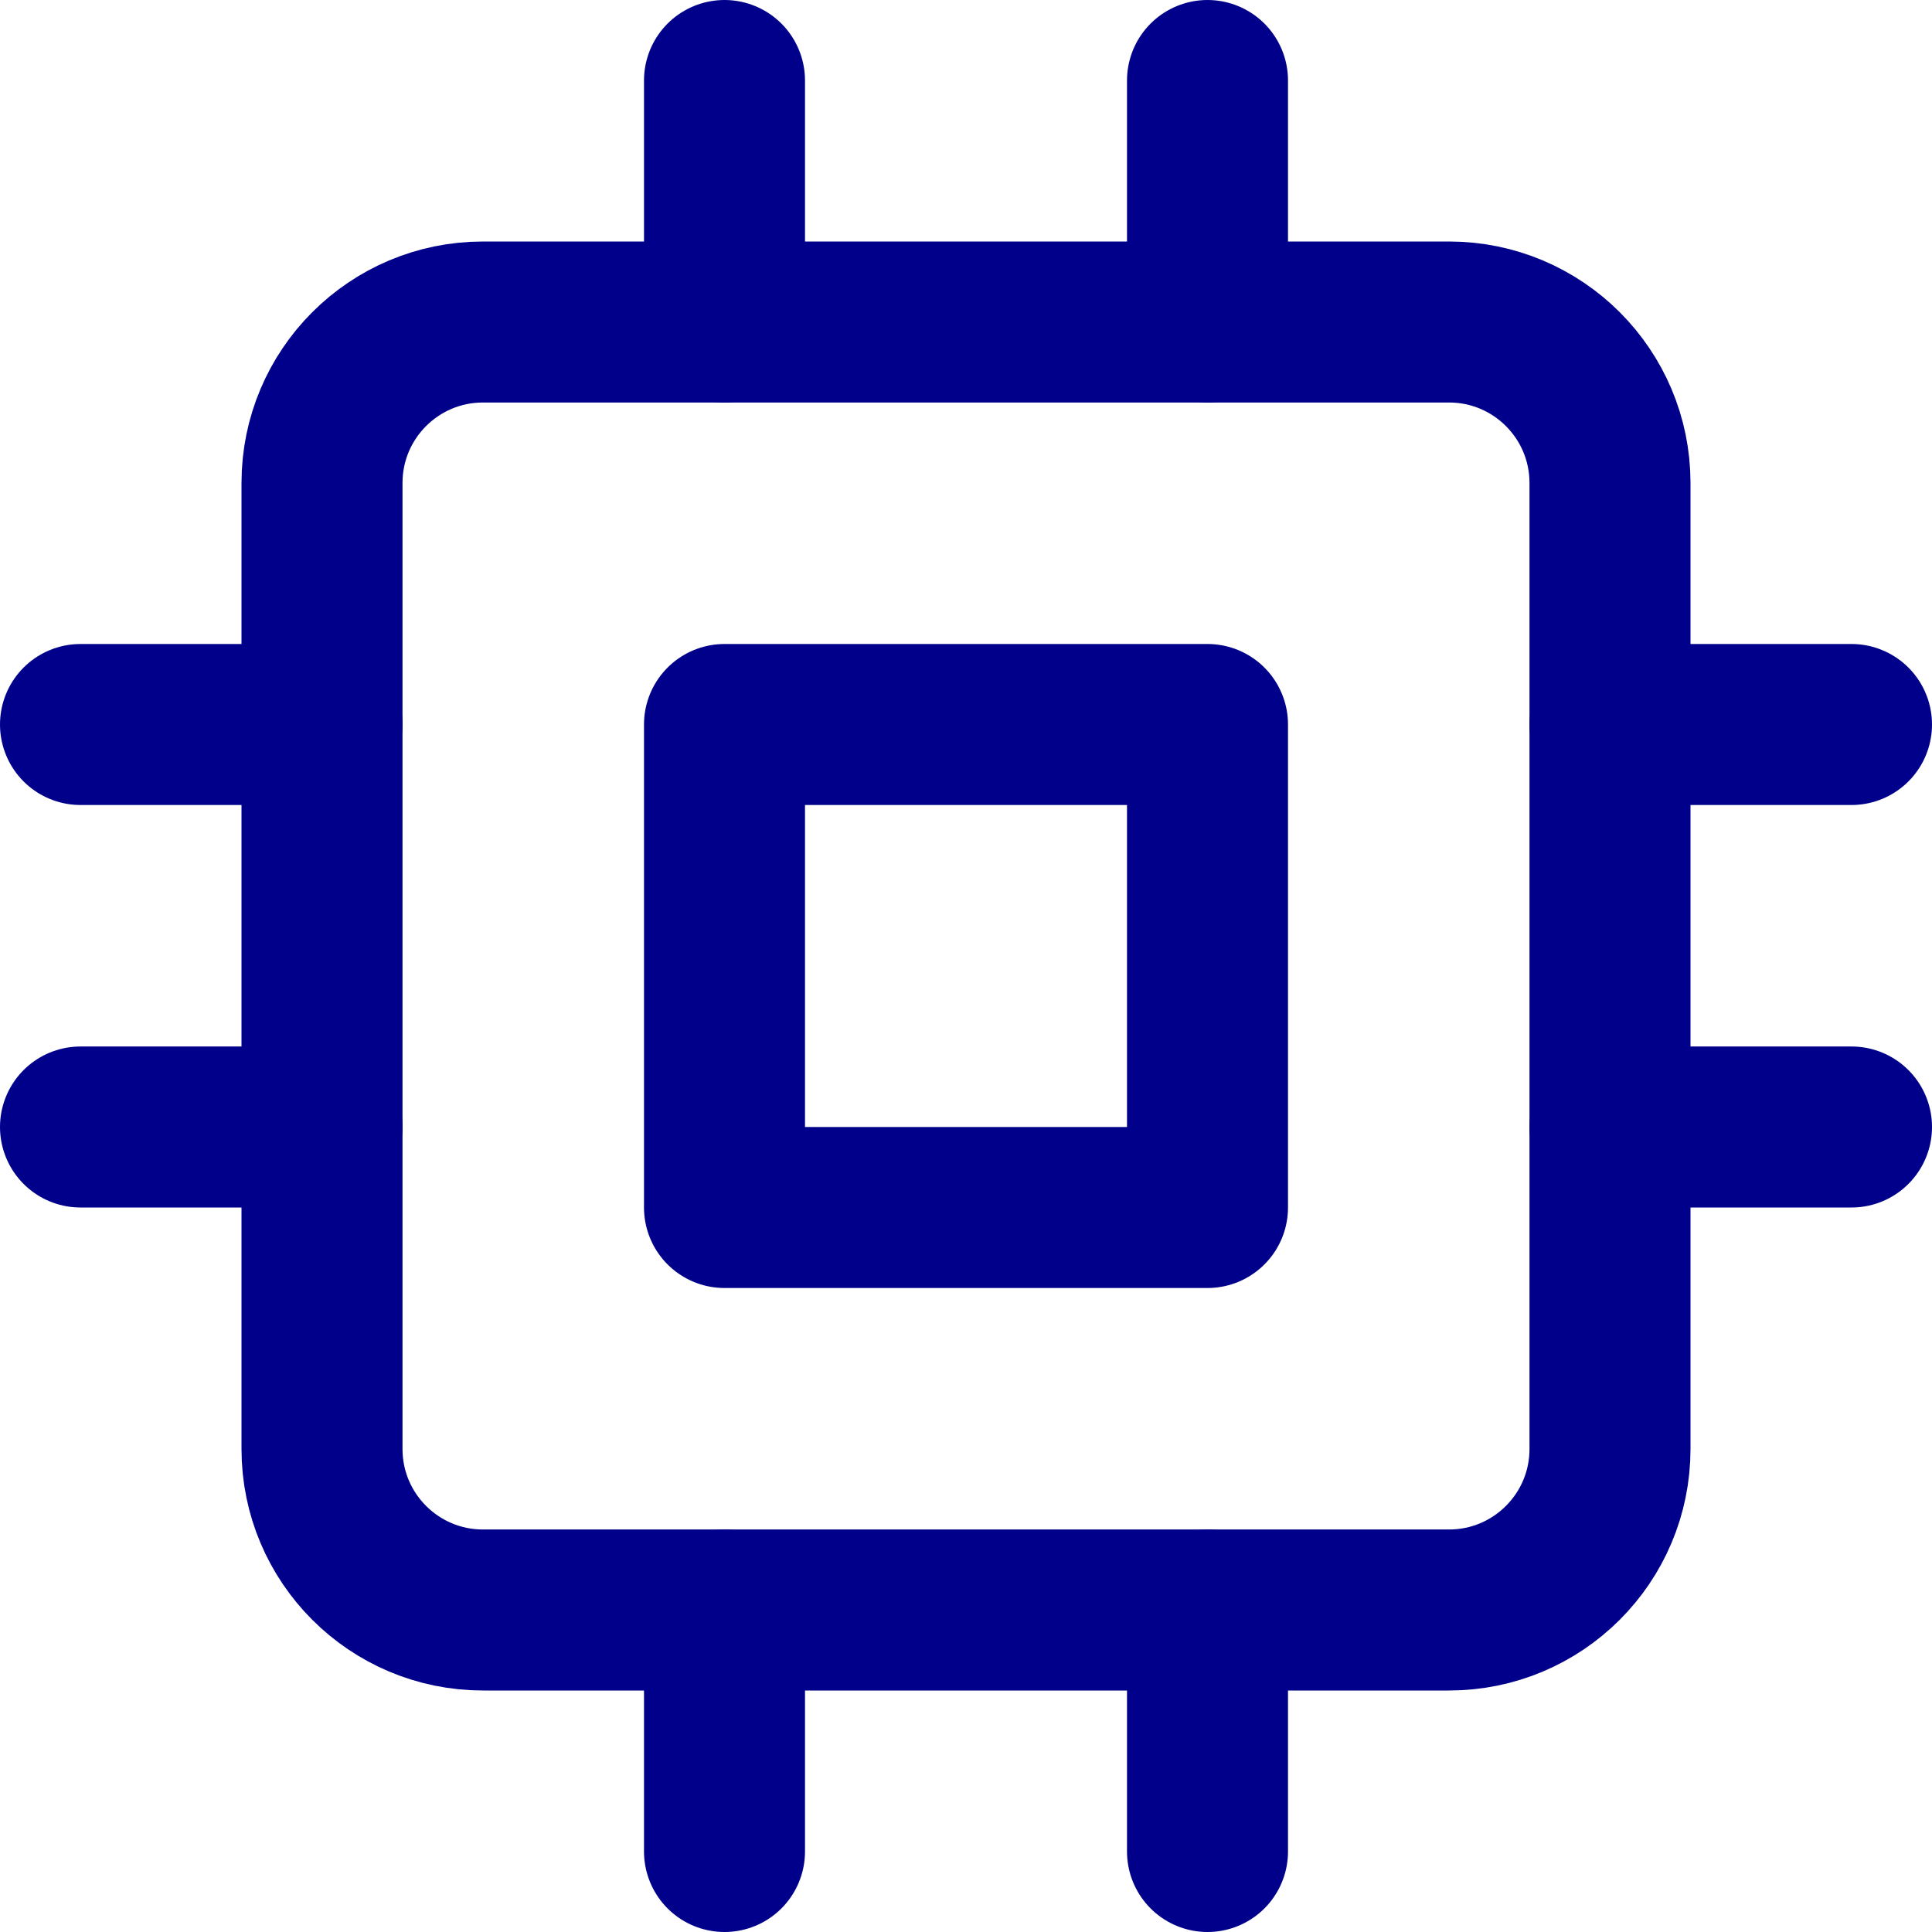
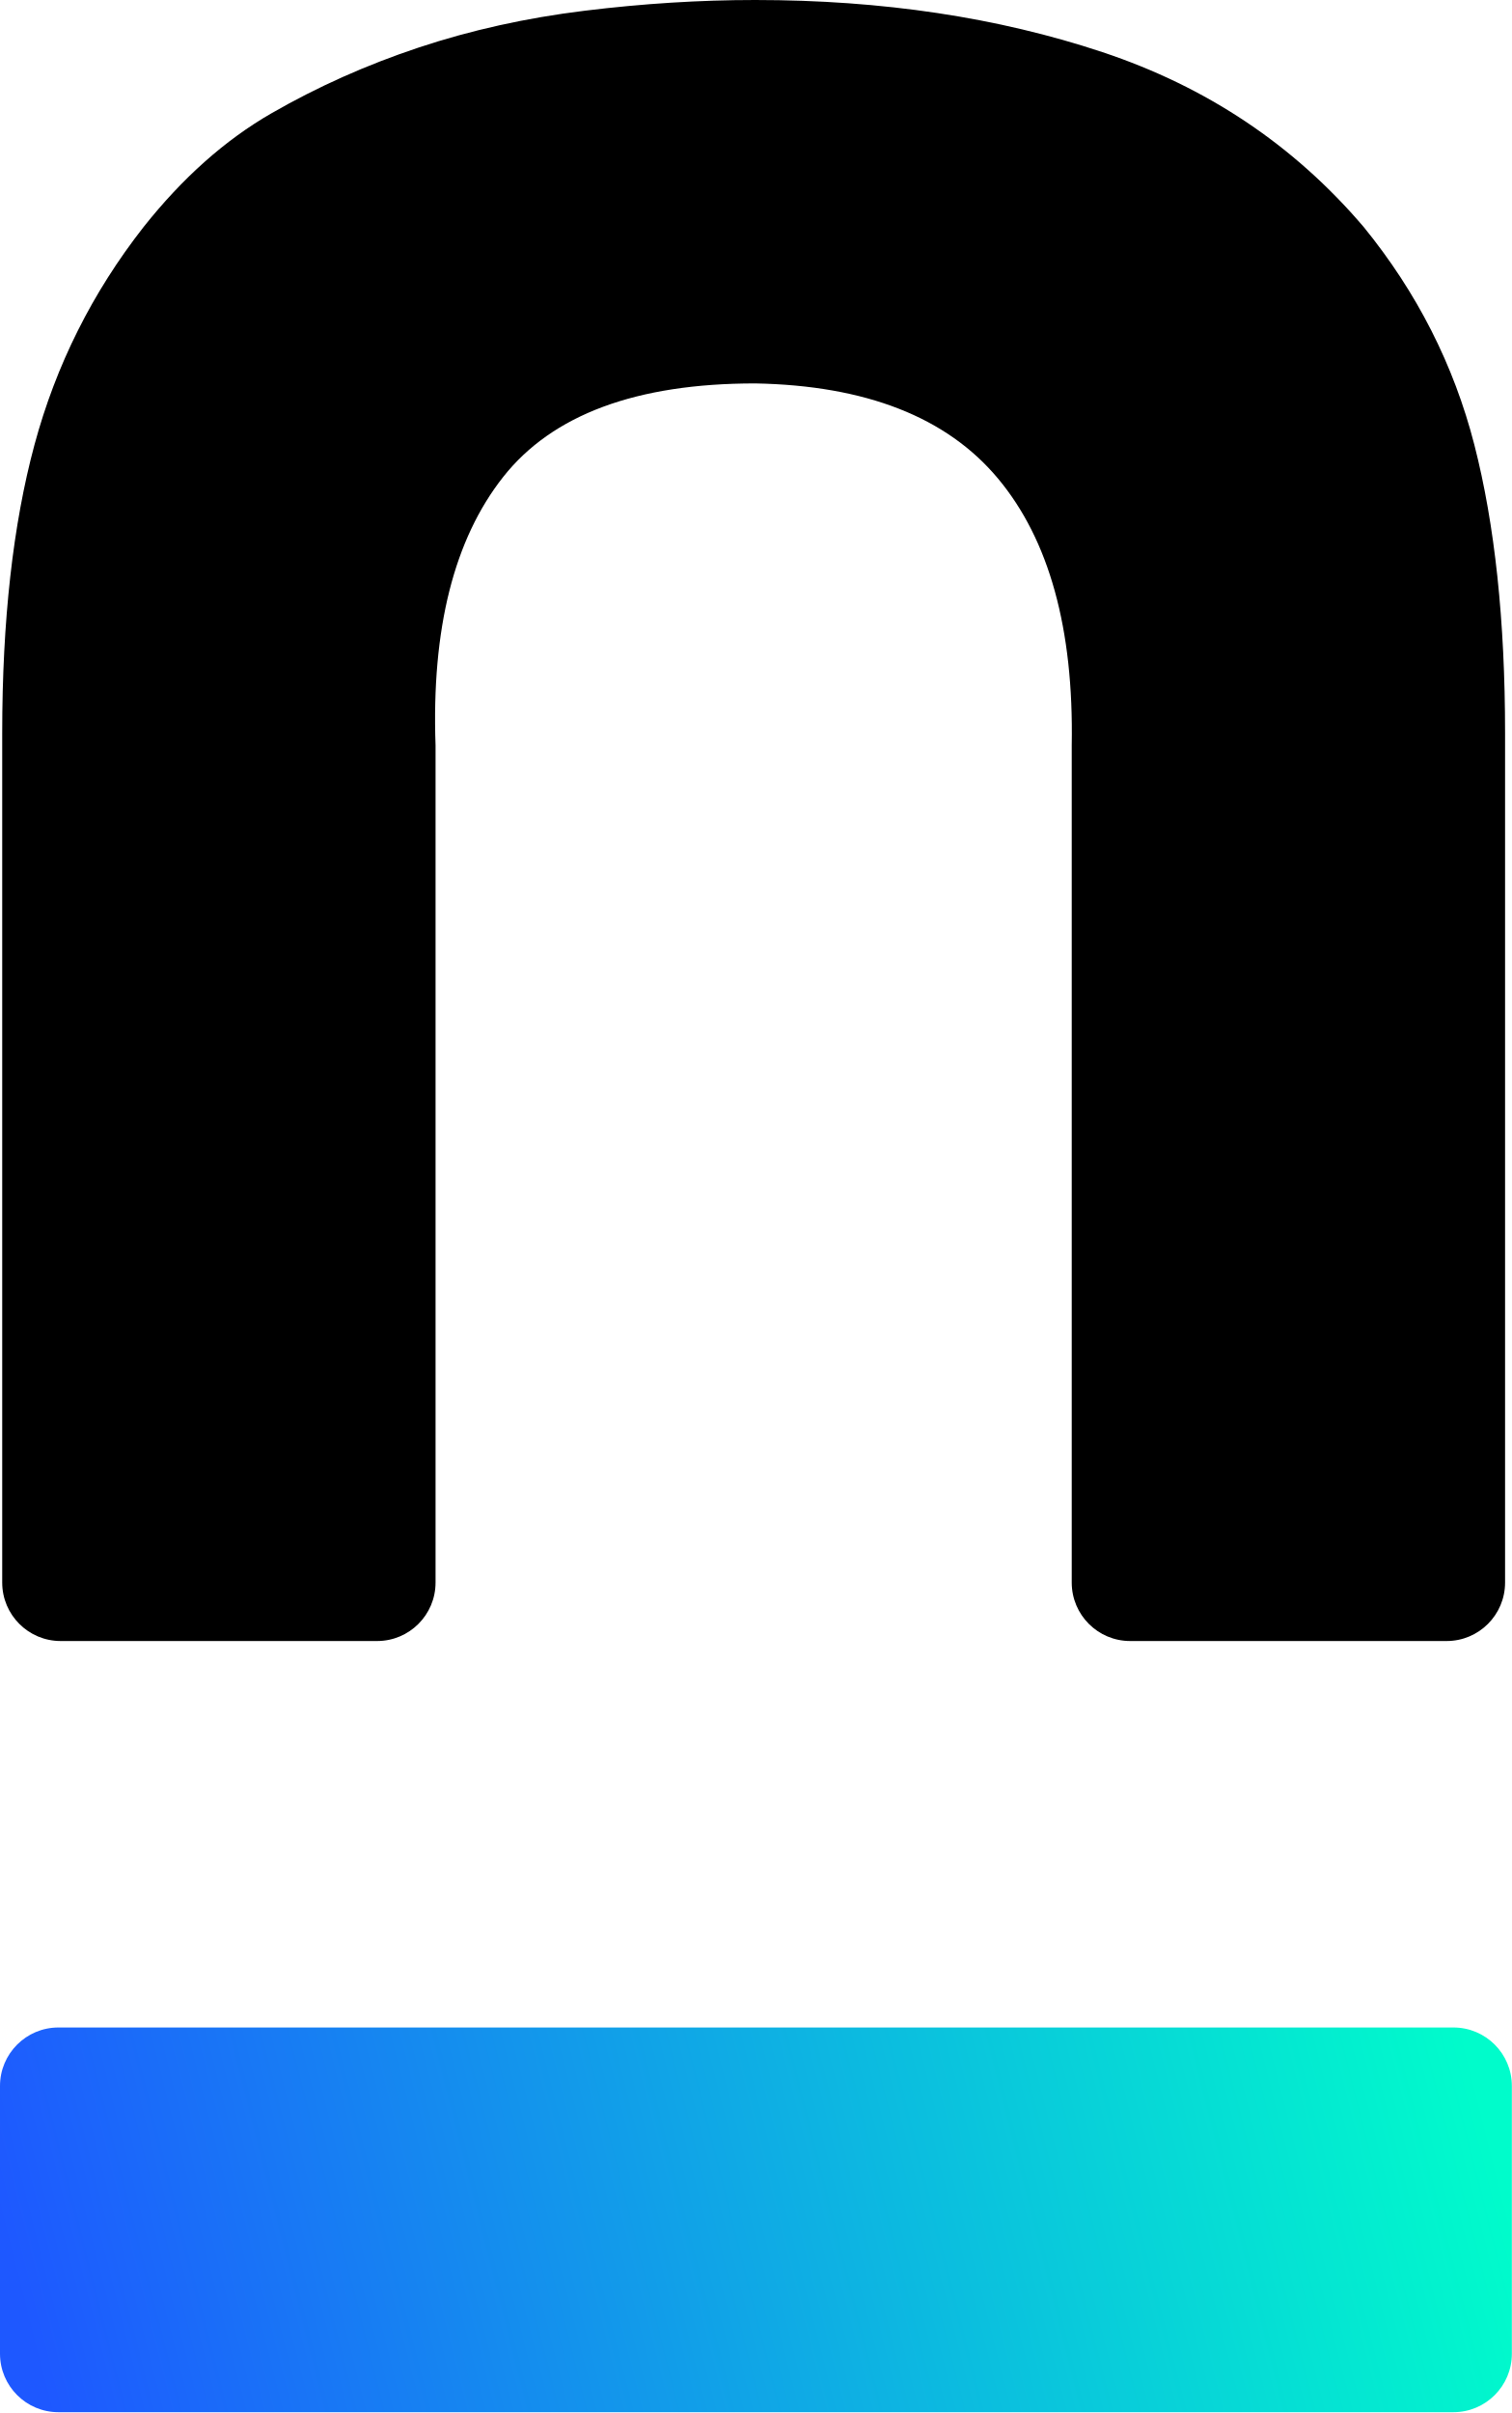
- <svg xmlns="http://www.w3.org/2000/svg" viewBox="0 0 24 24" fill="none" stroke="darkblue" stroke-width="2" stroke-linecap="round" stroke-linejoin="round" class="feather feather-cpu">
-   <rect x="4" y="4" width="16" height="16" rx="2" ry="2" />
-   <rect x="9" y="9" width="6" height="6" />
-   <line x1="9" y1="1" x2="9" y2="4" />
-   <line x1="15" y1="1" x2="15" y2="4" />
-   <line x1="9" y1="20" x2="9" y2="23" />
-   <line x1="15" y1="20" x2="15" y2="23" />
-   <line x1="20" y1="9" x2="23" y2="9" />
-   <line x1="20" y1="14" x2="23" y2="14" />
-   <line x1="1" y1="9" x2="4" y2="9" />
-   <line x1="1" y1="14" x2="4" y2="14" />
+ <svg xmlns="http://www.w3.org/2000/svg" width="450px" height="718px" viewBox="0 0 450 718" version="1.1">
+   <defs>
+     <linearGradient x1="53.236%" y1="100%" x2="46.764%" y2="-7.61519295e-15%" id="linearGradient-1">
+       <stop stop-color="#1E58FF" offset="0%" />
+       <stop stop-color="#00FCCB" offset="100%" />
+     </linearGradient>
+   </defs>
+   <g id="Page-1" stroke="none" stroke-width="1" fill="none" fill-rule="evenodd">
+     <g id="thumbnail_white" transform="translate(-275, -141)" fill-rule="nonzero">
+       <g id="oiu" transform="translate(275, 141)">
+         <path d="M264.837,885.526 L185.163,885.526 C175.553,885.526 167.763,877.736 167.763,868.126 L167.763,452.926 C167.763,443.317 175.553,435.526 185.163,435.526 L264.837,435.526 C274.447,435.526 282.237,443.317 282.237,452.926 L282.237,868.126 C282.237,877.736 274.447,885.526 264.837,885.526 Z" id="Shape" fill="url(#linearGradient-1)" transform="translate(225, 660.5263) rotate(90) translate(-225, -660.5263)" />
+         <path d="M223.862,374.207 C259.233,374.207 284.237,364.928 298.873,346.37 C313.509,327.812 320.218,301.191 318.998,266.509 L318.998,17.4 C318.998,7.79 326.788,-2.48689958e-14 336.398,-2.48689958e-14 L430.581,-3.55271368e-15 C440.191,-3.55271368e-15 447.981,7.79 447.981,17.4 L447.981,270.159 L447.981,270.159 C447.981,303.625 444.779,332.223 438.376,355.953 C431.972,379.683 421.147,401.284 405.901,420.755 C394.314,435.358 381.66,446.615 367.938,454.525 C354.217,462.435 339.58,468.976 324.029,474.148 C308.478,479.32 292.012,482.971 274.632,485.1 C257.251,487.23 240.328,488.295 223.862,488.295 C186.051,488.295 151.595,483.123 120.493,472.779 C89.391,462.435 63.472,445.094 42.737,420.755 C26.881,401.284 15.904,379.683 9.806,355.953 C3.707,332.223 0.658,303.625 0.658,270.159 L0.658,17.4 C0.658,7.79 8.448,-2.13162821e-14 18.058,-2.13162821e-14 L112.241,0 C121.85,-1.0658141e-14 129.641,7.79 129.641,17.4 L129.641,266.509 L129.641,266.509 C129.031,301.191 136.349,327.66 151.595,345.914 C166.841,364.168 190.93,373.599 223.862,374.207 Z" id="Path" fill="#000000" transform="translate(224.3193, 244.1474) rotate(180) translate(-224.3193, -244.1474)" />
+       </g>
+     </g>
+   </g>
</svg>
